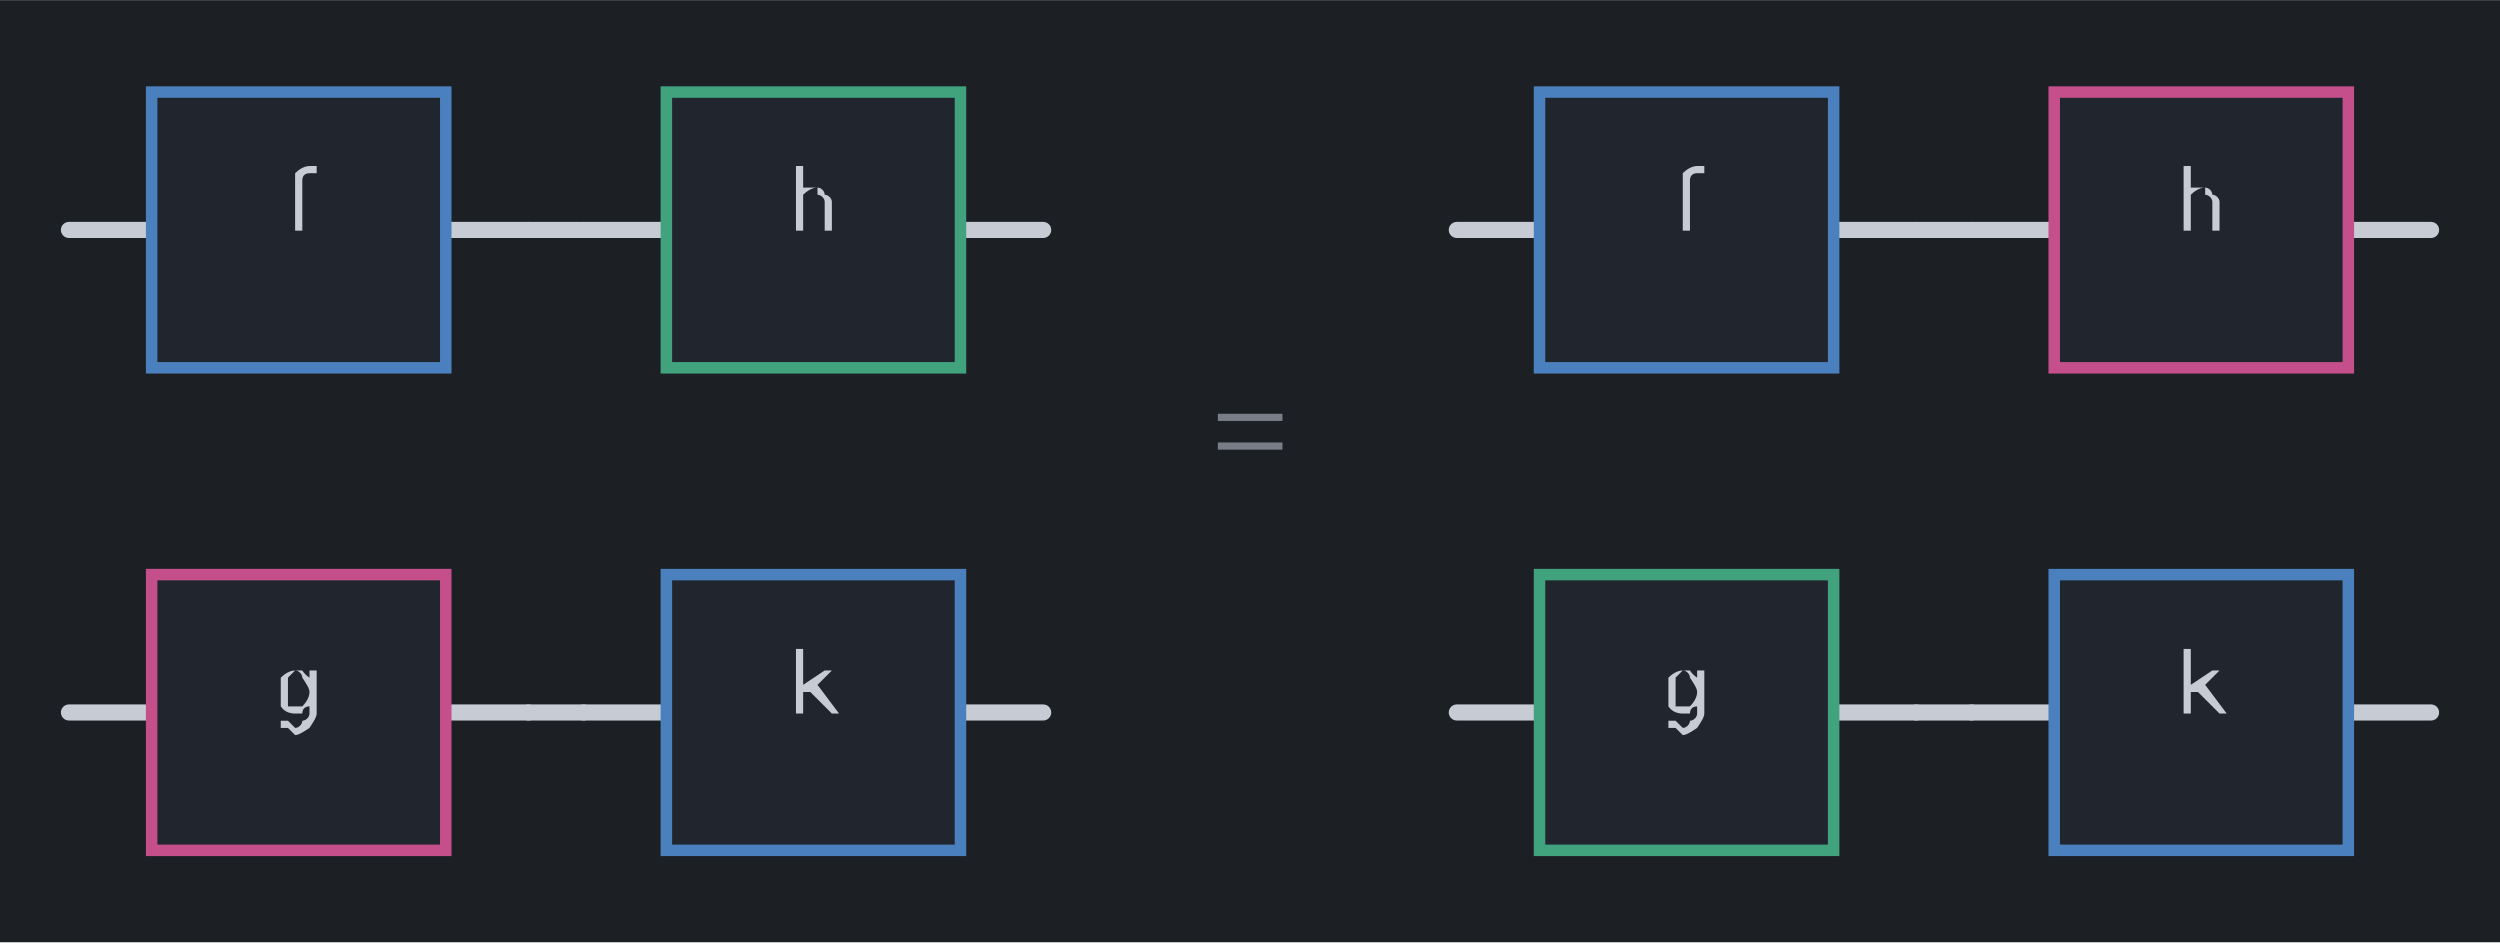
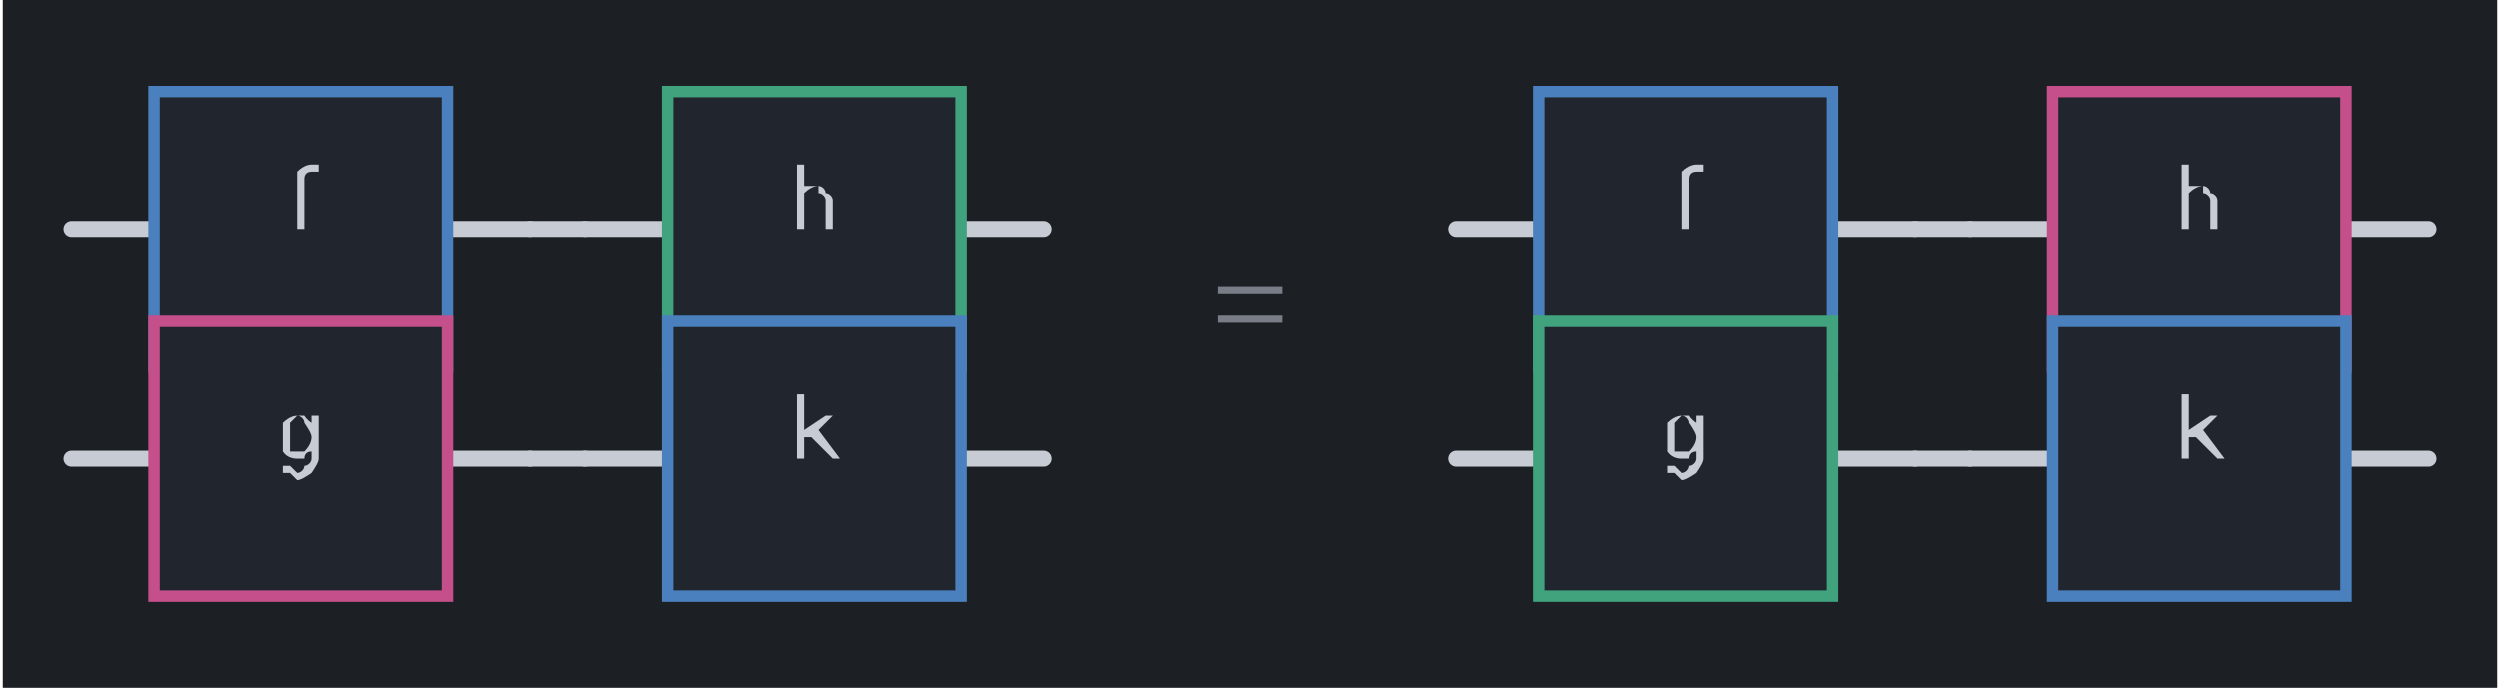
- <svg xmlns="http://www.w3.org/2000/svg" width="955" height="360" viewBox="-0.15 -1.025 5.44 2.05">
+ <svg xmlns="http://www.w3.org/2000/svg" width="985" height="271" viewBox="-0.15 -0.75 5.44 1.5">
  <style>svg { font-family: ui-monospace, SFMono-Regular, Menlo, Monaco, Consolas, monospace; }
svg { background-color: rgb(11%, 12%, 14%); }
</style>
  <g class="chart">
    <g stroke-width="0" stroke="rgb(0%, 0%, 0%)" stroke-opacity="0" fill="rgb(11%, 12%, 14%)" fill-opacity="1.0">
-       <rect width="5.44" height="2.05" x="-0.15" y="-1.025" />
+       <rect width="5.44" height="1.5" x="-0.15" y="-0.75" />
    </g>
    <g stroke-width="0.035" stroke="rgb(78%, 80%, 83%)" stroke-opacity="1.0" fill="none" stroke-linecap="round">
-       <polyline points="0,-0.525 0.18,-0.525" />
+       <polyline points="0,-0.25 0.18,-0.25" />
    </g>
    <g stroke-width="0.035" stroke="rgb(78%, 80%, 83%)" stroke-opacity="1.0" fill="none" stroke-linecap="round">
-       <polyline points="0.82,-0.525 1,-0.525" />
+       <polyline points="0.82,-0.25 1,-0.25" />
    </g>
    <g stroke-width="0.025" stroke="rgb(29%, 50%, 74%)" stroke-opacity="1.0" fill="rgb(13%, 15%, 18%)" fill-opacity="1.0">
-       <rect width="0.64" height="0.6" x="0.18" y="-0.825" />
+       <rect width="0.64" height="0.6" x="0.18" y="-0.55" />
    </g>
    <g stroke-width="0.0" stroke="none" fill="rgb(78%, 80%, 83%)" fill-opacity="1.0" font-size="0.18" text-anchor="middle">
-       <text x="0.5" y="-0.525">f</text>
+       <text x="0.5" y="-0.25">f</text>
    </g>
    <g stroke-width="0.035" stroke="rgb(78%, 80%, 83%)" stroke-opacity="1.0" fill="none" stroke-linecap="round">
-       <polyline points="0,0.525 0.18,0.525" />
+       <polyline points="0,0.25 0.18,0.25" />
    </g>
    <g stroke-width="0.035" stroke="rgb(78%, 80%, 83%)" stroke-opacity="1.0" fill="none" stroke-linecap="round">
-       <polyline points="0.82,0.525 1,0.525" />
+       <polyline points="0.82,0.25 1,0.25" />
    </g>
    <g stroke-width="0.025" stroke="rgb(77%, 31%, 54%)" stroke-opacity="1.0" fill="rgb(13%, 15%, 18%)" fill-opacity="1.0">
-       <rect width="0.64" height="0.6" x="0.18" y="0.225" />
+       <rect width="0.64" height="0.6" x="0.18" y="-0.05" />
    </g>
    <g stroke-width="0.0" stroke="none" fill="rgb(78%, 80%, 83%)" fill-opacity="1.0" font-size="0.18" text-anchor="middle">
-       <text x="0.5" y="0.525">g</text>
+       <text x="0.5" y="0.25">g</text>
    </g>
    <g stroke-width="0.035" stroke="rgb(78%, 80%, 83%)" stroke-opacity="1.0" fill="none" stroke-linecap="round">
-       <polyline points="1.12,-0.525 1.3,-0.525" />
+       <polyline points="1.12,-0.25 1.3,-0.25" />
    </g>
    <g stroke-width="0.035" stroke="rgb(78%, 80%, 83%)" stroke-opacity="1.0" fill="none" stroke-linecap="round">
-       <polyline points="1.94,-0.525 2.12,-0.525" />
+       <polyline points="1.94,-0.25 2.12,-0.25" />
    </g>
    <g stroke-width="0.025" stroke="rgb(25%, 64%, 49%)" stroke-opacity="1.0" fill="rgb(13%, 15%, 18%)" fill-opacity="1.0">
-       <rect width="0.64" height="0.6" x="1.3" y="-0.825" />
+       <rect width="0.64" height="0.6" x="1.3" y="-0.55" />
    </g>
    <g stroke-width="0.0" stroke="none" fill="rgb(78%, 80%, 83%)" fill-opacity="1.0" font-size="0.18" text-anchor="middle">
-       <text x="1.62" y="-0.525">h</text>
+       <text x="1.62" y="-0.25">h</text>
    </g>
    <g stroke-width="0.035" stroke="rgb(78%, 80%, 83%)" stroke-opacity="1.0" fill="none" stroke-linecap="round">
-       <polyline points="1.12,0.525 1.3,0.525" />
+       <polyline points="1.12,0.25 1.3,0.25" />
    </g>
    <g stroke-width="0.035" stroke="rgb(78%, 80%, 83%)" stroke-opacity="1.0" fill="none" stroke-linecap="round">
-       <polyline points="1.94,0.525 2.12,0.525" />
+       <polyline points="1.94,0.25 2.12,0.25" />
    </g>
    <g stroke-width="0.025" stroke="rgb(29%, 50%, 74%)" stroke-opacity="1.0" fill="rgb(13%, 15%, 18%)" fill-opacity="1.0">
-       <rect width="0.64" height="0.6" x="1.3" y="0.225" />
+       <rect width="0.64" height="0.6" x="1.3" y="-0.05" />
    </g>
    <g stroke-width="0.0" stroke="none" fill="rgb(78%, 80%, 83%)" fill-opacity="1.0" font-size="0.18" text-anchor="middle">
-       <text x="1.62" y="0.525">k</text>
+       <text x="1.62" y="0.25">k</text>
    </g>
    <g stroke-width="0.035" stroke="rgb(78%, 80%, 83%)" stroke-opacity="1.0" fill="none" stroke-linecap="round">
-       <polyline points="1,-0.525 1.12,-0.525" />
+       <polyline points="1,-0.25 1.12,-0.25" />
    </g>
    <g stroke-width="0.035" stroke="rgb(78%, 80%, 83%)" stroke-opacity="1.0" fill="none" stroke-linecap="round">
-       <polyline points="1,0.525 1.12,0.525" />
+       <polyline points="1,0.25 1.12,0.25" />
    </g>
    <g stroke-width="0.0" stroke="none" fill="rgb(47%, 49%, 53%)" fill-opacity="1.0" font-size="0.28" text-anchor="middle">
      <text x="2.57" y="0">=</text>
    </g>
    <g stroke-width="0.035" stroke="rgb(78%, 80%, 83%)" stroke-opacity="1.0" fill="none" stroke-linecap="round">
-       <polyline points="3.02,-0.525 3.2,-0.525" />
+       <polyline points="3.02,-0.25 3.2,-0.25" />
    </g>
    <g stroke-width="0.035" stroke="rgb(78%, 80%, 83%)" stroke-opacity="1.0" fill="none" stroke-linecap="round">
-       <polyline points="3.84,-0.525 4.02,-0.525" />
+       <polyline points="3.84,-0.25 4.02,-0.25" />
    </g>
    <g stroke-width="0.025" stroke="rgb(29%, 50%, 74%)" stroke-opacity="1.0" fill="rgb(13%, 15%, 18%)" fill-opacity="1.0">
-       <rect width="0.64" height="0.6" x="3.2" y="-0.825" />
+       <rect width="0.64" height="0.6" x="3.2" y="-0.55" />
    </g>
    <g stroke-width="0.0" stroke="none" fill="rgb(78%, 80%, 83%)" fill-opacity="1.0" font-size="0.18" text-anchor="middle">
-       <text x="3.52" y="-0.525">f</text>
+       <text x="3.52" y="-0.25">f</text>
    </g>
    <g stroke-width="0.035" stroke="rgb(78%, 80%, 83%)" stroke-opacity="1.0" fill="none" stroke-linecap="round">
-       <polyline points="4.14,-0.525 4.32,-0.525" />
+       <polyline points="4.14,-0.25 4.32,-0.25" />
    </g>
    <g stroke-width="0.035" stroke="rgb(78%, 80%, 83%)" stroke-opacity="1.0" fill="none" stroke-linecap="round">
-       <polyline points="4.96,-0.525 5.14,-0.525" />
+       <polyline points="4.96,-0.25 5.14,-0.25" />
    </g>
    <g stroke-width="0.025" stroke="rgb(77%, 31%, 54%)" stroke-opacity="1.0" fill="rgb(13%, 15%, 18%)" fill-opacity="1.0">
-       <rect width="0.64" height="0.6" x="4.32" y="-0.825" />
+       <rect width="0.64" height="0.6" x="4.32" y="-0.55" />
    </g>
    <g stroke-width="0.0" stroke="none" fill="rgb(78%, 80%, 83%)" fill-opacity="1.0" font-size="0.18" text-anchor="middle">
-       <text x="4.64" y="-0.525">h</text>
+       <text x="4.64" y="-0.25">h</text>
    </g>
    <g stroke-width="0.035" stroke="rgb(78%, 80%, 83%)" stroke-opacity="1.0" fill="none" stroke-linecap="round">
-       <polyline points="4.02,-0.525 4.14,-0.525" />
+       <polyline points="4.02,-0.25 4.14,-0.25" />
    </g>
    <g stroke-width="0.035" stroke="rgb(78%, 80%, 83%)" stroke-opacity="1.0" fill="none" stroke-linecap="round">
-       <polyline points="3.02,0.525 3.2,0.525" />
+       <polyline points="3.02,0.25 3.2,0.25" />
    </g>
    <g stroke-width="0.035" stroke="rgb(78%, 80%, 83%)" stroke-opacity="1.0" fill="none" stroke-linecap="round">
-       <polyline points="3.84,0.525 4.02,0.525" />
+       <polyline points="3.84,0.25 4.02,0.25" />
    </g>
    <g stroke-width="0.025" stroke="rgb(25%, 64%, 49%)" stroke-opacity="1.0" fill="rgb(13%, 15%, 18%)" fill-opacity="1.0">
-       <rect width="0.64" height="0.6" x="3.2" y="0.225" />
+       <rect width="0.64" height="0.6" x="3.2" y="-0.05" />
    </g>
    <g stroke-width="0.0" stroke="none" fill="rgb(78%, 80%, 83%)" fill-opacity="1.0" font-size="0.18" text-anchor="middle">
-       <text x="3.52" y="0.525">g</text>
+       <text x="3.52" y="0.25">g</text>
    </g>
    <g stroke-width="0.035" stroke="rgb(78%, 80%, 83%)" stroke-opacity="1.0" fill="none" stroke-linecap="round">
-       <polyline points="4.14,0.525 4.32,0.525" />
+       <polyline points="4.14,0.25 4.32,0.25" />
    </g>
    <g stroke-width="0.035" stroke="rgb(78%, 80%, 83%)" stroke-opacity="1.0" fill="none" stroke-linecap="round">
-       <polyline points="4.96,0.525 5.14,0.525" />
+       <polyline points="4.96,0.25 5.14,0.25" />
    </g>
    <g stroke-width="0.025" stroke="rgb(29%, 50%, 74%)" stroke-opacity="1.0" fill="rgb(13%, 15%, 18%)" fill-opacity="1.0">
-       <rect width="0.64" height="0.6" x="4.32" y="0.225" />
+       <rect width="0.64" height="0.6" x="4.32" y="-0.05" />
    </g>
    <g stroke-width="0.0" stroke="none" fill="rgb(78%, 80%, 83%)" fill-opacity="1.0" font-size="0.18" text-anchor="middle">
-       <text x="4.64" y="0.525">k</text>
+       <text x="4.64" y="0.25">k</text>
    </g>
    <g stroke-width="0.035" stroke="rgb(78%, 80%, 83%)" stroke-opacity="1.0" fill="none" stroke-linecap="round">
-       <polyline points="4.02,0.525 4.14,0.525" />
+       <polyline points="4.02,0.25 4.14,0.25" />
    </g>
  </g>
  <g class="hud" />
</svg>
